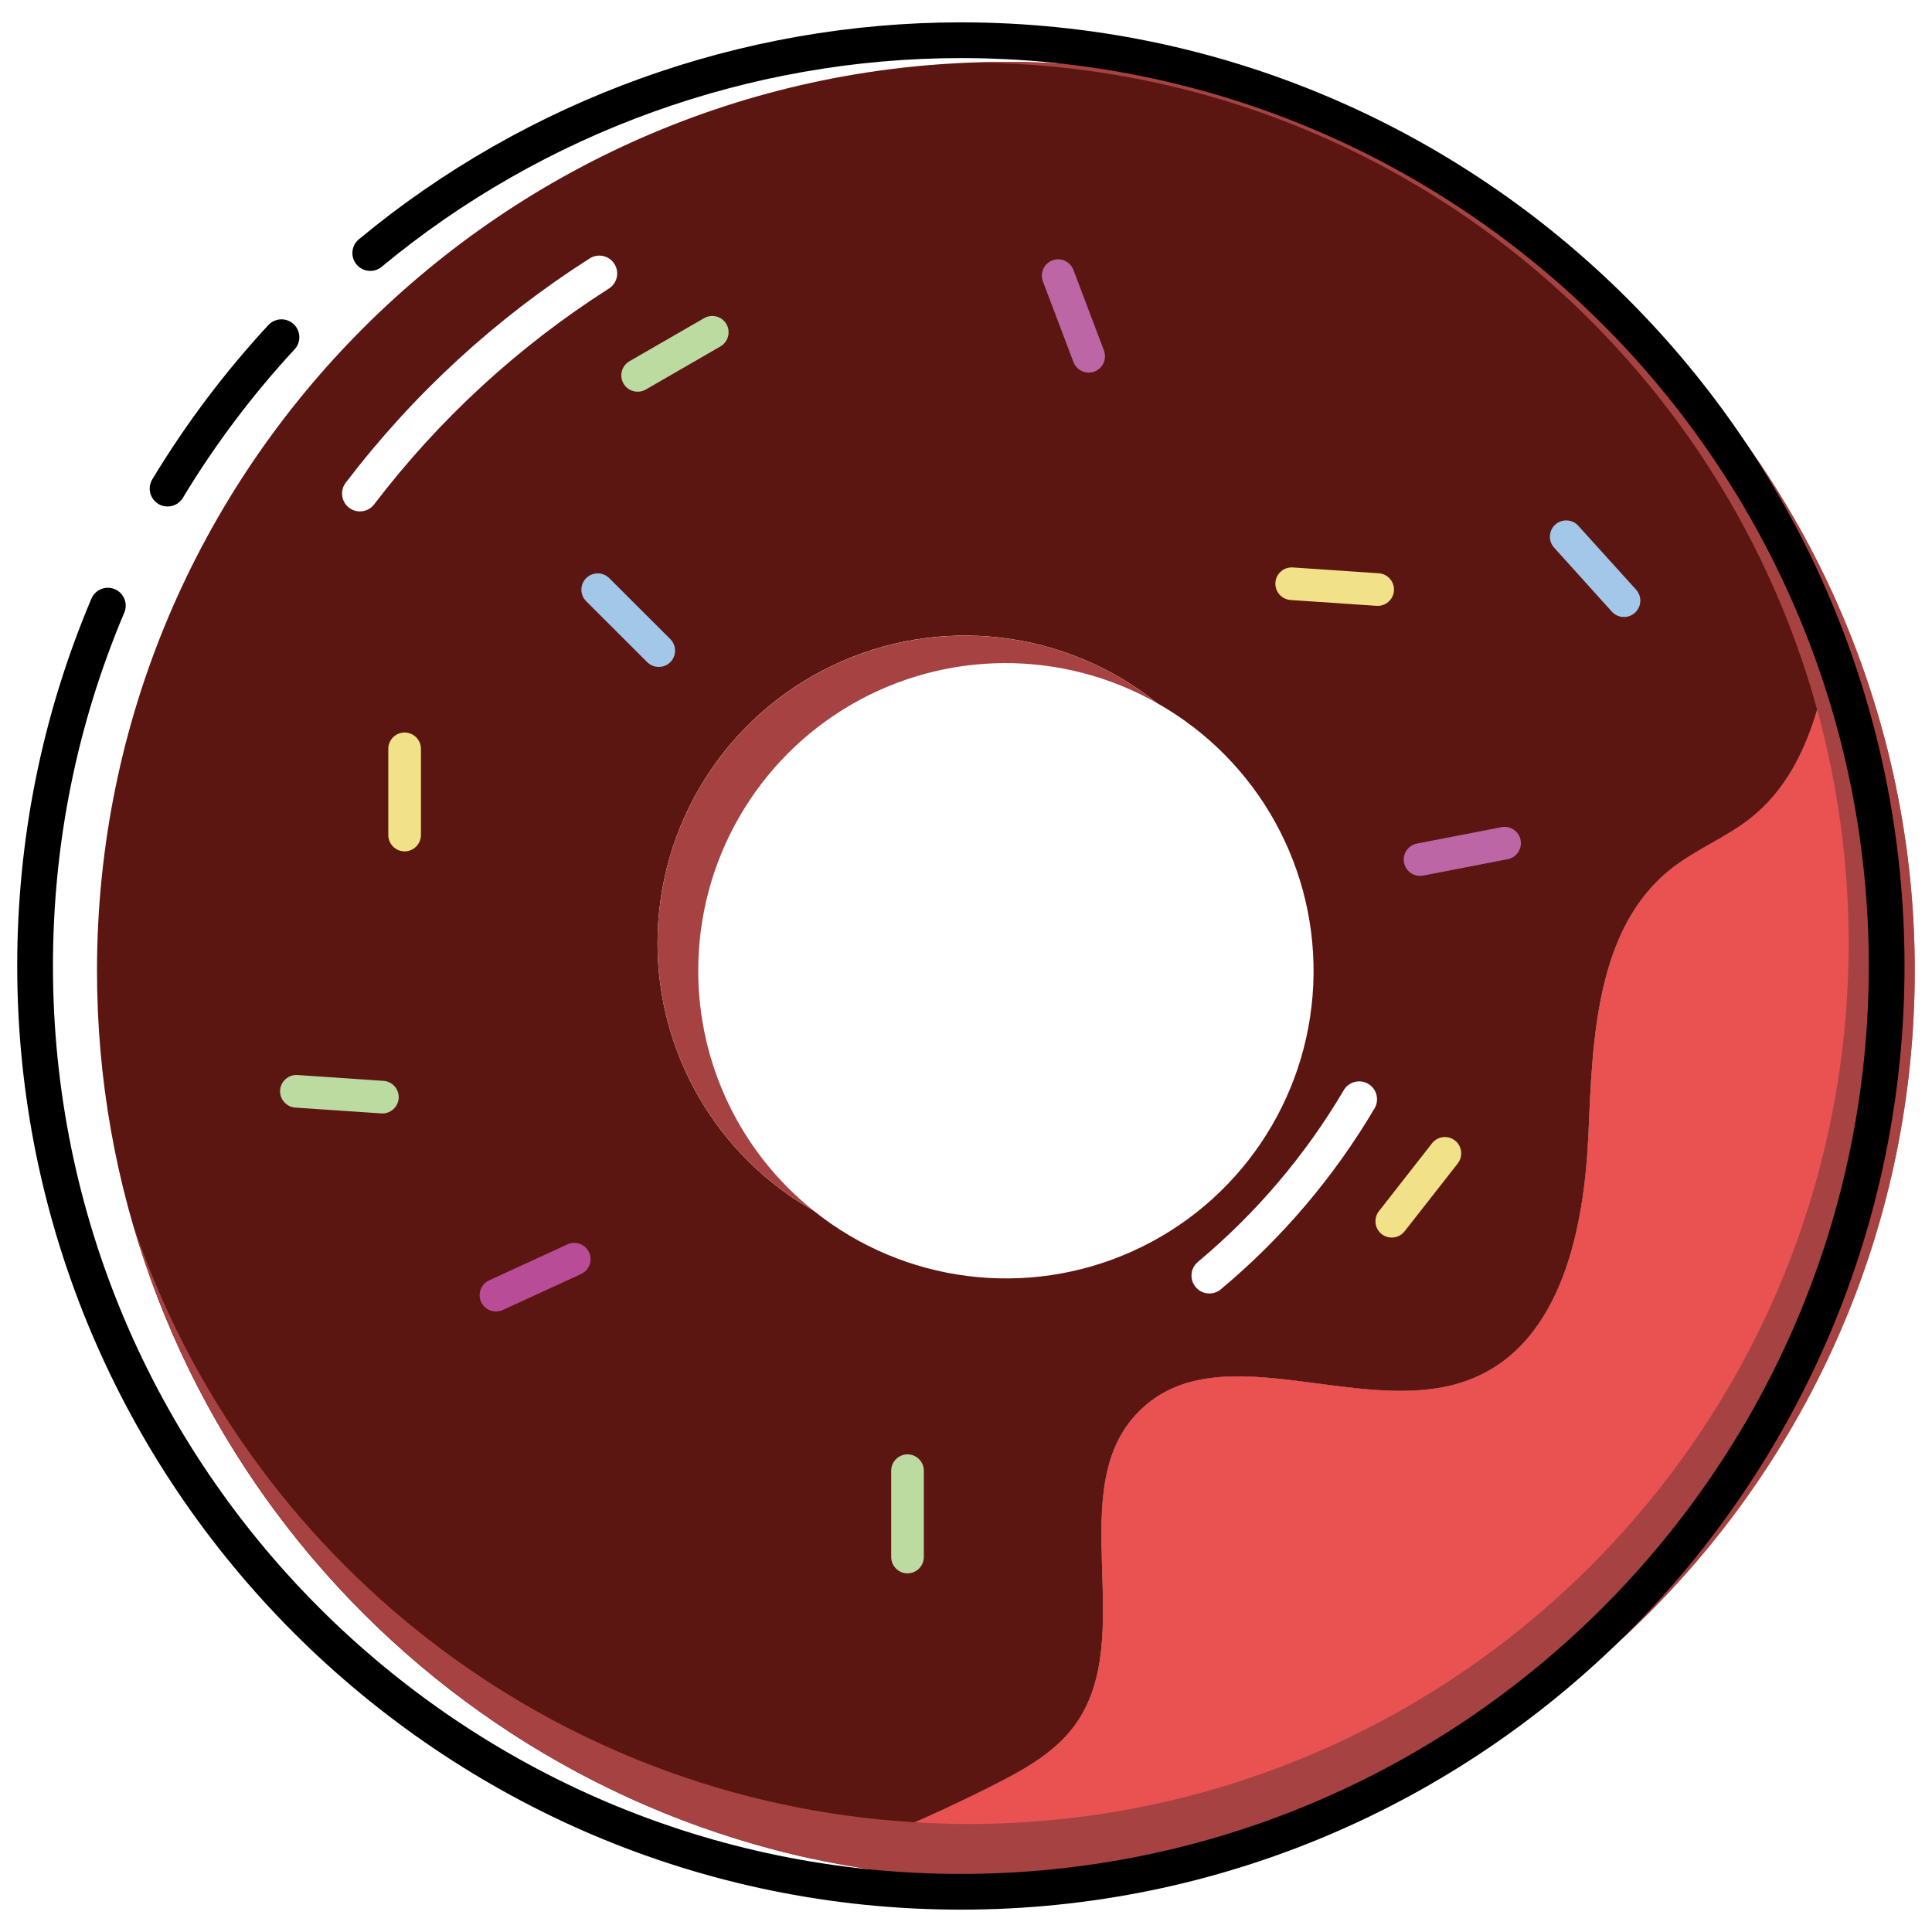
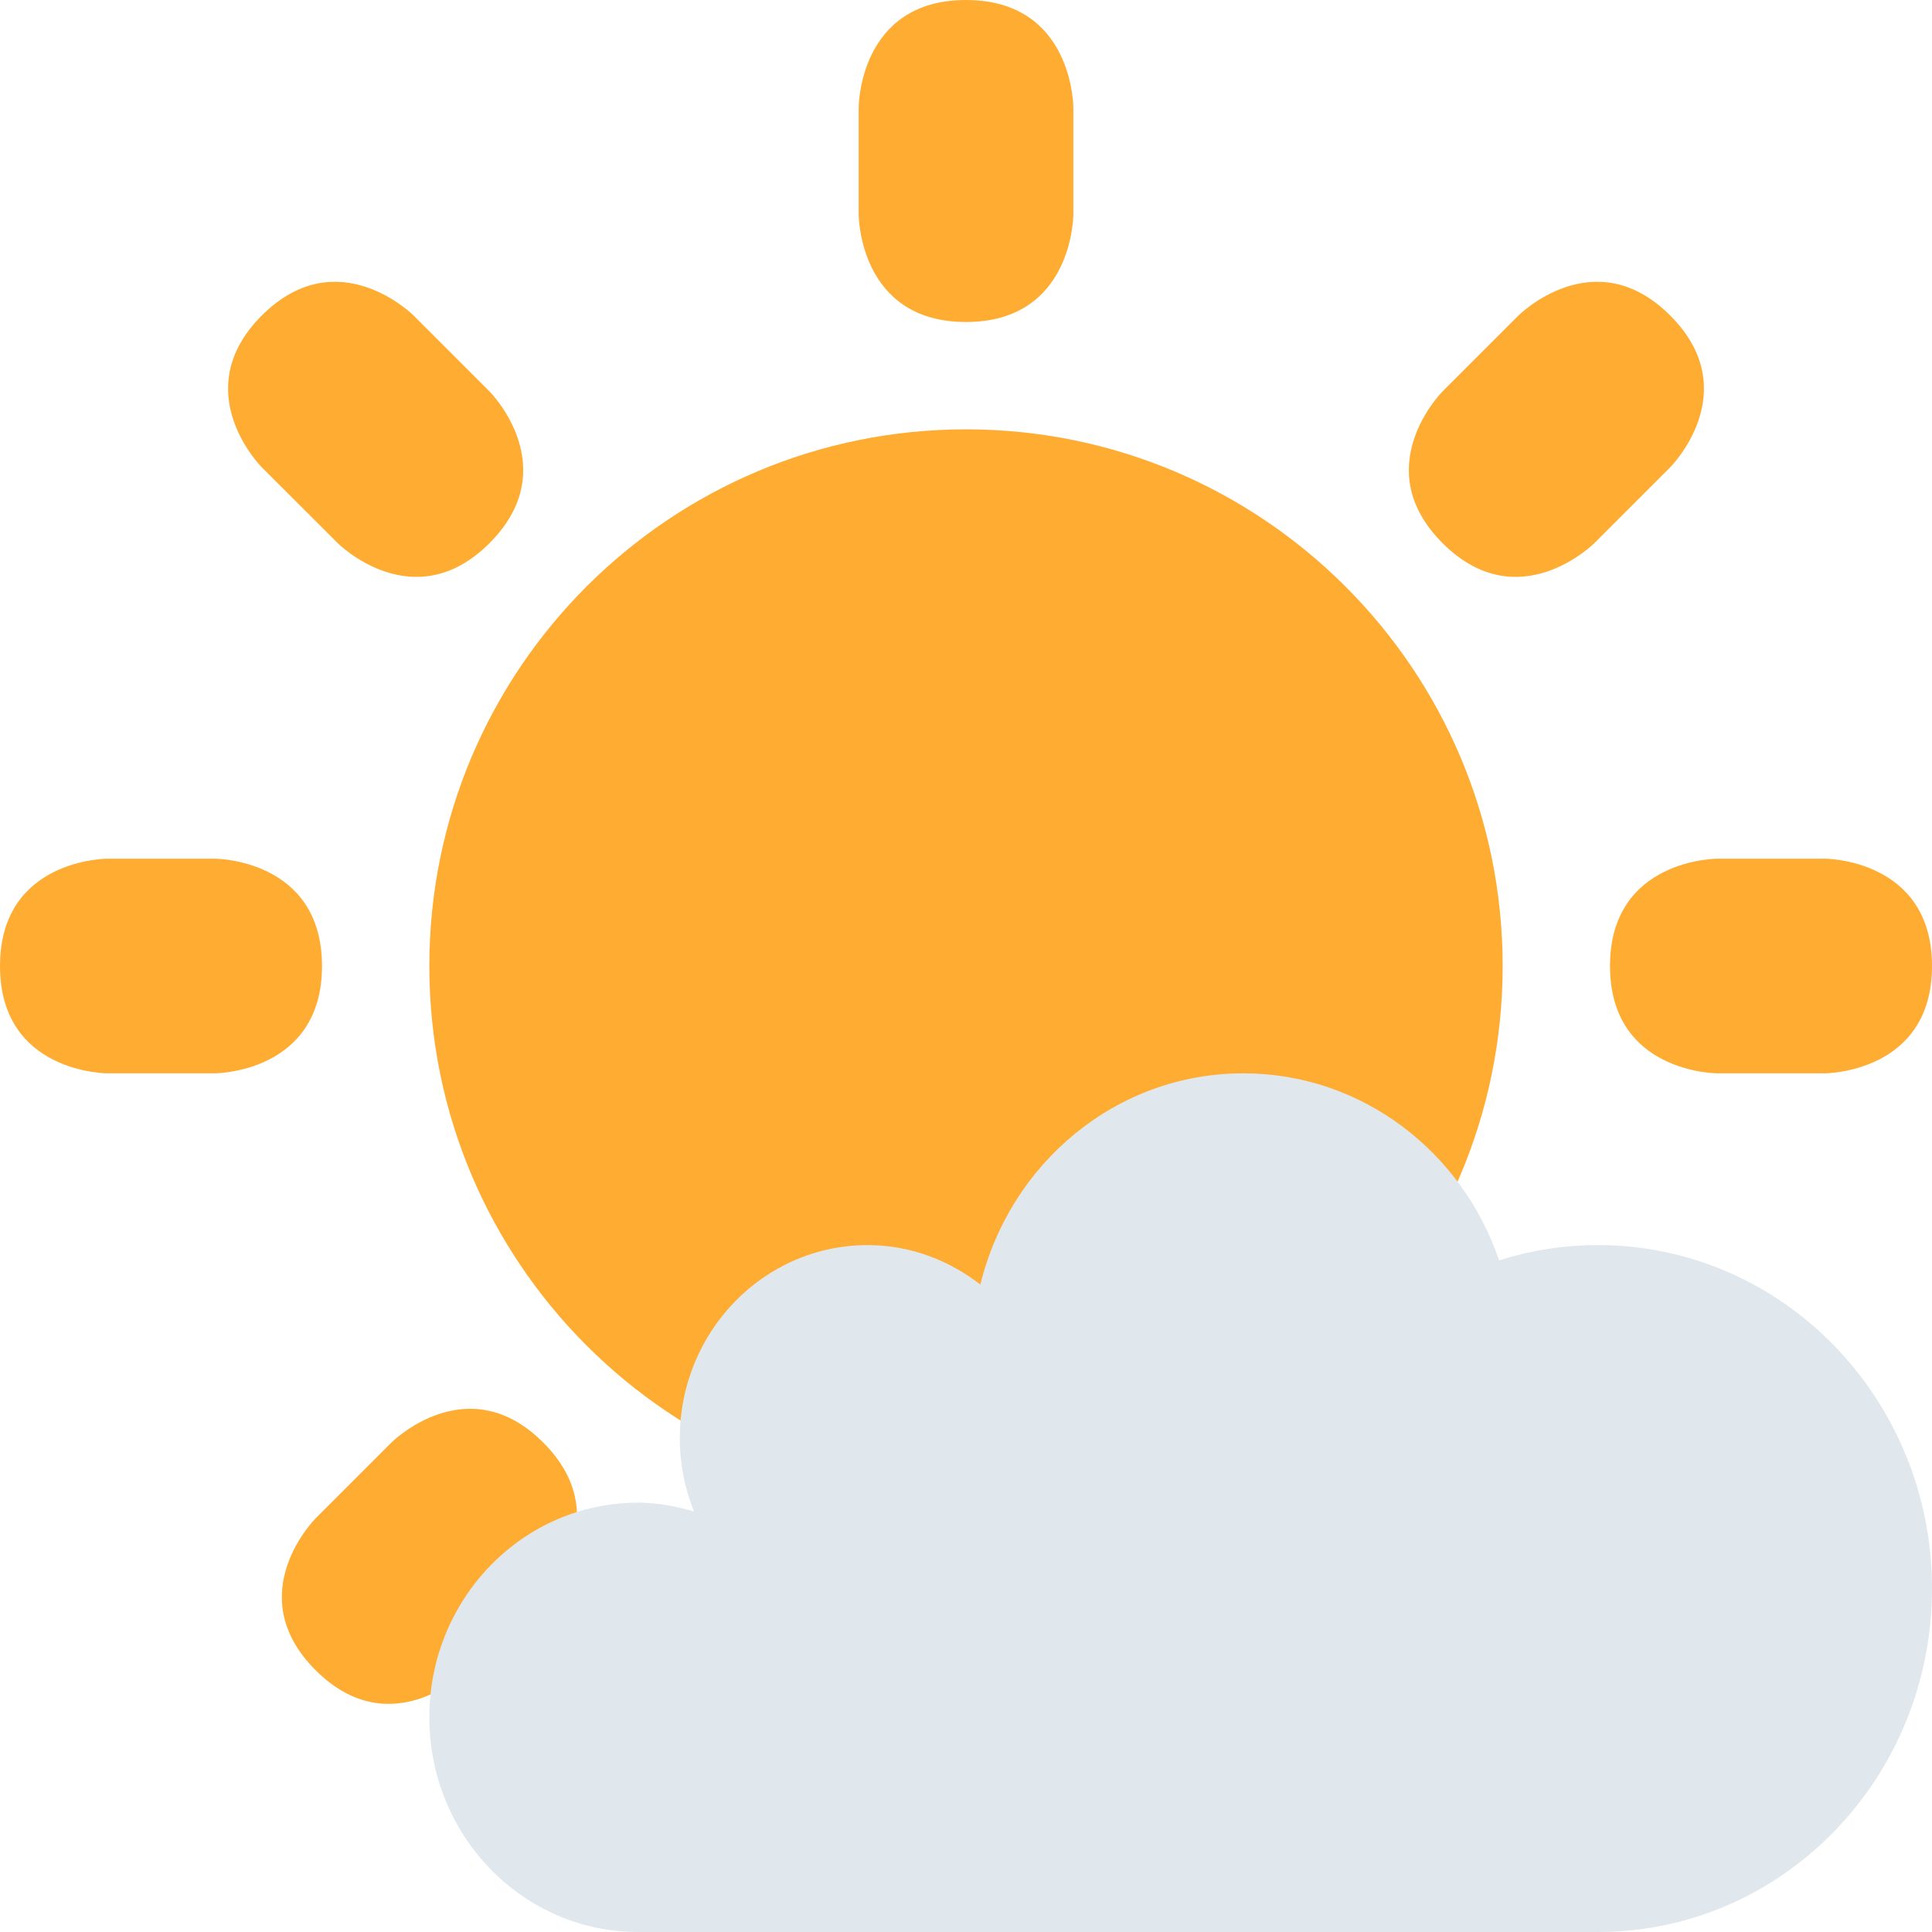
- <svg xmlns="http://www.w3.org/2000/svg" version="1.1" width="800" height="800" viewBox="0 0 800 800" xml:space="preserve">
-   <defs>
- </defs>
-   <g transform="matrix(1.213 0 0 1.213 400 400)">
-     <g style="">
-       <g transform="matrix(0.7813 0 0 0.7813 110.6895 3.2912)">
-         <path style="stroke: none; stroke-width: 1; stroke-dasharray: none; stroke-linecap: butt; stroke-dashoffset: 0; stroke-linejoin: miter; stroke-miterlimit: 4; fill: rgb(255,255,255); fill-rule: nonzero; opacity: 1;" transform=" translate(-653.6819, -462.962)" d="M 653.683 433.687 C 653.683 433.687 652.178 455.006 621.661 462.96 C 652.143 470.918 653.683 492.237 653.683 492.237 C 657.944 464.882 685.702 462.96 685.702 462.96 C 685.702 462.96 657.944 461.041 653.683 433.687 Z" stroke-linecap="round" />
-       </g>
-       <g transform="matrix(0.7813 0 0 0.7813 135.7208 94.5577)">
-         <path style="stroke: none; stroke-width: 1; stroke-dasharray: none; stroke-linecap: butt; stroke-dashoffset: 0; stroke-linejoin: miter; stroke-miterlimit: 4; fill: rgb(234,82,81); fill-rule: nonzero; opacity: 1;" transform=" translate(-685.722, -579.7832)" d="M 893.267 301.697 C 887.513 336.18 881.638 372.771 854.827 394.062 C 844.109 402.576 830.982 407.61 820.234 416.11 C 787.51 441.973 785.746 489.769 783.971 531.411 C 782.197 573.053 772.461 622.242 734.131 638.558 C 687.515 658.489 622.992 617.378 587.37 653.463 C 553.751 687.516 587.718 751.846 559.479 790.494 C 550.103 803.309 535.335 810.874 521.122 817.981 C 497.248 829.913 471.134 841.809 444.916 848.77 C 472.676 854.807 501.003 857.858 529.413 857.869 C 748.738 857.869 926.528 680.077 926.528 460.757 C 926.566 406.007 915.24 351.845 893.267 301.697 Z" stroke-linecap="round" />
-       </g>
-       <g transform="matrix(0.7813 0 0 0.7813 0.6209 -1.919)">
-         <path style="stroke: none; stroke-width: 1; stroke-dasharray: none; stroke-linecap: butt; stroke-dashoffset: 0; stroke-linejoin: miter; stroke-miterlimit: 4; fill: rgb(92,22,18); fill-rule: nonzero; opacity: 1;" transform=" translate(-512.7942, -456.293)" d="M 529.428 63.727 C 310.103 63.727 132.311 241.518 132.311 460.844 C 132.311 651.161 266.224 810.123 444.941 848.859 C 471.161 841.864 497.257 829.962 521.15 818.066 C 535.352 810.924 550.118 803.365 559.49 790.541 C 587.734 751.905 553.762 687.566 587.388 653.514 C 623.003 617.429 687.515 658.538 734.142 638.61 C 772.471 622.233 782.235 573.055 783.988 531.461 C 785.734 489.873 787.519 441.96 820.244 416.161 C 830.995 407.687 844.126 402.616 854.837 394.118 C 881.648 372.82 887.525 336.228 893.277 301.747 C 831.903 161.627 692.145 63.727 529.428 63.727 Z M 663.725 466.977 C 661.443 517.515 630.962 562.484 584.867 583.324 C 538.767 604.17 484.871 597.345 445.421 565.676 C 403.269 541.859 377.207 497.19 377.213 448.774 C 377.183 397.067 406.827 349.94 453.443 327.577 C 500.061 305.219 555.371 311.602 595.676 343.991 C 639.703 368.899 666.009 416.437 663.725 466.977 Z" stroke-linecap="round" />
-       </g>
-       <g transform="matrix(0.7813 0 0 0.7813 109.2861 94.5976)">
-         <path style="stroke: none; stroke-width: 1; stroke-dasharray: none; stroke-linecap: butt; stroke-dashoffset: 0; stroke-linejoin: miter; stroke-miterlimit: 4; fill: rgb(166,67,66); fill-rule: nonzero; opacity: 1;" transform=" translate(-651.8856, -579.8343)" d="M 395.022 460.844 C 394.958 412.997 420.362 368.728 461.71 344.65 C 503.053 320.572 554.092 320.322 595.676 343.991 C 556.224 312.321 502.324 305.497 456.23 326.341 C 410.136 347.18 379.653 392.151 377.368 442.69 C 375.087 493.228 401.389 540.767 445.421 565.676 C 413.549 540.218 395 501.636 395.022 460.844 Z M 893.267 301.697 C 890.801 316.757 888.115 332.153 883.833 346.561 C 893.008 379.86 897.659 414.243 897.66 448.782 C 897.596 661.323 725.347 833.634 512.787 833.634 C 504.928 833.634 497.137 833.324 489.39 832.86 C 474.982 839.281 460.12 844.631 444.925 848.868 C 472.688 854.906 501.017 857.958 529.428 857.971 C 748.75 857.971 926.541 680.176 926.541 460.854 C 926.588 406.07 915.257 351.874 893.267 301.697 Z" stroke-linecap="round" />
-       </g>
-       <g transform="matrix(0.7813 0 0 0.7813 6.7704 -1.9152)">
-         <path style="stroke: none; stroke-width: 1; stroke-dasharray: none; stroke-linecap: butt; stroke-dashoffset: 0; stroke-linejoin: miter; stroke-miterlimit: 4; fill: rgb(166,67,66); fill-rule: nonzero; opacity: 1;" transform=" translate(-520.6655, -456.2978)" d="M 883.833 346.562 C 888.127 332.153 890.762 316.758 893.267 301.699 C 831.903 161.627 692.145 63.727 529.428 63.727 C 525.438 63.727 521.497 63.913 517.528 64.036 C 692.587 66.15 839.442 185.098 883.833 346.562 Z M 148.064 571.588 C 188.337 710.451 302.336 817.908 444.878 848.868 C 460.071 844.631 474.931 839.281 489.338 832.86 C 330.069 823.303 196.956 716.83 148.064 571.588 Z" stroke-linecap="round" />
-       </g>
-       <g transform="matrix(0.7813 0 0 0.7813 154.4117 75.5474)">
-         <path style="stroke: none; stroke-width: 1; stroke-dasharray: none; stroke-linecap: butt; stroke-dashoffset: 0; stroke-linejoin: miter; stroke-miterlimit: 4; fill: rgb(241,226,137); fill-rule: nonzero; opacity: 1;" transform=" translate(-709.6463, -555.4499)" d="M 693.646 575.91 C 690.554 573.479 690.005 569.008 692.415 565.9 L 715.631 536.226 C 718.063 533.133 722.537 532.583 725.645 534.997 C 728.739 537.428 729.289 541.903 726.875 545.011 L 703.648 574.678 C 701.218 577.764 696.753 578.314 693.646 575.91 Z" stroke-linecap="round" />
-       </g>
-       <g transform="matrix(0.7813 0 0 0.7813 -19.9646 187.0221)">
-         <path style="stroke: none; stroke-width: 1; stroke-dasharray: none; stroke-linecap: butt; stroke-dashoffset: 0; stroke-linejoin: miter; stroke-miterlimit: 4; fill: rgb(187,219,160); fill-rule: nonzero; opacity: 1;" transform=" translate(-486.4446, -698.1375)" d="M 486.445 724.136 C 482.513 724.118 479.329 720.934 479.312 717.002 L 479.312 679.266 C 479.326 675.333 482.513 672.15 486.445 672.139 C 490.377 672.152 493.562 675.334 493.578 679.266 L 493.578 716.945 C 493.584 718.843 492.837 720.667 491.501 722.015 C 490.162 723.363 488.345 724.125 486.445 724.136 Z" stroke-linecap="round" />
-       </g>
-       <g transform="matrix(0.7813 0 0 0.7813 125.8555 -129.5011)">
-         <path style="stroke: none; stroke-width: 1; stroke-dasharray: none; stroke-linecap: butt; stroke-dashoffset: 0; stroke-linejoin: miter; stroke-miterlimit: 4; fill: rgb(241,226,137); fill-rule: nonzero; opacity: 1;" transform=" translate(-673.0944, -292.9879)" d="M 698.994 294.75 C 698.716 298.668 695.327 301.627 691.407 301.374 L 653.816 298.826 C 649.894 298.543 646.936 295.147 647.194 291.224 C 647.47 287.305 650.859 284.346 654.779 284.602 L 692.368 287.148 C 696.293 287.425 699.255 290.824 698.994 294.75 Z" stroke-linecap="round" />
-       </g>
-       <g transform="matrix(0.7813 0 0 0.7813 107.6605 -136.0011)">
-         <path style="stroke: none; stroke-width: 1; stroke-dasharray: none; stroke-linecap: butt; stroke-dashoffset: 0; stroke-linejoin: miter; stroke-miterlimit: 4; fill: rgb(188,102,165); fill-rule: nonzero; opacity: 1;" transform=" translate(-649.8048, -284.6679)" d="M 568.146 199.007 C 564.468 200.387 560.365 198.539 558.962 194.869 L 545.611 159.619 C 544.231 155.941 546.077 151.838 549.745 150.43 C 553.425 149.047 557.53 150.897 558.934 154.569 L 572.274 189.803 C 573.657 193.484 571.815 197.592 568.146 199.007 Z M 754.327 403.72 C 755.068 407.582 752.545 411.315 748.686 412.068 L 711.742 419.238 C 707.882 419.969 704.154 417.451 703.39 413.597 C 702.653 409.736 705.174 406.006 709.031 405.249 L 745.98 398.079 C 749.841 397.341 753.572 399.863 754.327 403.72 Z" stroke-linecap="round" />
-       </g>
-       <g transform="matrix(0.7813 0 0 0.7813 214.7592 -135.6225)">
-         <path style="stroke: none; stroke-width: 1; stroke-dasharray: none; stroke-linecap: butt; stroke-dashoffset: 0; stroke-linejoin: miter; stroke-miterlimit: 4; fill: rgb(162,199,232); fill-rule: nonzero; opacity: 1;" transform=" translate(-786.8912, -285.1525)" d="M 804.266 304.43 C 801.338 307.047 796.849 306.816 794.205 303.913 L 768.97 275.94 C 766.346 273.014 766.578 268.519 769.488 265.878 C 772.414 263.255 776.91 263.488 779.549 266.4 L 804.785 294.303 C 806.065 295.713 806.728 297.575 806.628 299.475 C 806.531 301.375 805.681 303.159 804.266 304.43 Z" stroke-linecap="round" />
-       </g>
-       <g transform="matrix(0.7813 0 0 0.7813 -191.6374 -59.422)">
-         <path style="stroke: none; stroke-width: 1; stroke-dasharray: none; stroke-linecap: butt; stroke-dashoffset: 0; stroke-linejoin: miter; stroke-miterlimit: 4; fill: rgb(241,226,137); fill-rule: nonzero; opacity: 1;" transform=" translate(-266.7035, -382.6891)" d="M 266.704 408.659 C 262.767 408.652 259.578 405.463 259.57 401.526 L 259.57 363.852 C 259.581 359.917 262.769 356.73 266.704 356.72 C 270.636 356.736 273.82 359.92 273.837 363.852 L 273.837 401.526 C 273.822 405.459 270.637 408.645 266.704 408.659 Z" stroke-linecap="round" />
-       </g>
-       <g transform="matrix(0.7813 0 0 0.7813 -213.9026 43.7683)">
-         <path style="stroke: none; stroke-width: 1; stroke-dasharray: none; stroke-linecap: butt; stroke-dashoffset: 0; stroke-linejoin: miter; stroke-miterlimit: 4; fill: rgb(187,219,160); fill-rule: nonzero; opacity: 1;" transform=" translate(-238.204, -514.7727)" d="M 264.105 516.533 C 263.831 520.454 260.44 523.416 256.519 523.161 L 218.931 520.613 C 215.006 520.336 212.043 516.938 212.303 513.012 C 212.579 509.093 215.969 506.132 219.889 506.384 L 257.476 508.936 C 261.401 509.211 264.364 512.607 264.105 516.533 Z" stroke-linecap="round" />
-       </g>
-       <g transform="matrix(0.7813 0 0 0.7813 -115.3019 -118.0605)">
-         <path style="stroke: none; stroke-width: 1; stroke-dasharray: none; stroke-linecap: butt; stroke-dashoffset: 0; stroke-linejoin: miter; stroke-miterlimit: 4; fill: rgb(162,199,232); fill-rule: nonzero; opacity: 1;" transform=" translate(-364.413, -307.6318)" d="M 346.029 289.27 C 348.82 286.506 353.317 286.506 356.108 289.27 L 382.797 315.91 C 385.572 318.699 385.572 323.205 382.797 325.993 C 380.006 328.758 375.509 328.758 372.718 325.993 L 346.031 299.352 C 343.254 296.565 343.254 292.058 346.029 289.27 Z" stroke-linecap="round" />
-       </g>
-       <g transform="matrix(0.7813 0 0 0.7813 -99.3554 -208.9733)">
-         <path style="stroke: none; stroke-width: 1; stroke-dasharray: none; stroke-linecap: butt; stroke-dashoffset: 0; stroke-linejoin: miter; stroke-miterlimit: 4; fill: rgb(187,219,160); fill-rule: nonzero; opacity: 1;" transform=" translate(-384.8244, -191.2634)" d="M 362.334 204.239 C 360.379 200.825 361.548 196.472 364.95 194.497 L 397.573 175.666 C 400.987 173.711 405.339 174.88 407.315 178.282 C 409.269 181.694 408.103 186.043 404.704 188.02 L 372.075 206.868 C 368.657 208.815 364.309 207.641 362.334 204.239 Z" stroke-linecap="round" />
-       </g>
-       <g transform="matrix(0.7813 0 0 0.7813 -147.0908 106.2282)">
-         <path style="stroke: none; stroke-width: 1; stroke-dasharray: none; stroke-linecap: butt; stroke-dashoffset: 0; stroke-linejoin: miter; stroke-miterlimit: 4; fill: rgb(185,76,151); fill-rule: nonzero; opacity: 1;" transform=" translate(-323.7232, -594.7214)" d="M 300.131 605.554 C 298.507 601.98 300.066 597.766 303.624 596.109 L 337.866 580.383 C 341.439 578.757 345.656 580.316 347.311 583.877 C 348.943 587.456 347.38 591.682 343.812 593.338 L 309.575 609.064 C 305.997 610.685 301.781 609.118 300.131 605.554 Z" stroke-linecap="round" />
-       </g>
-       <g transform="matrix(0.7813 0 0 0.7813 -1.7504 0)">
-         <path style="stroke: none; stroke-width: 1; stroke-dasharray: none; stroke-linecap: butt; stroke-dashoffset: 0; stroke-linejoin: miter; stroke-miterlimit: 4; fill: rgb(0,0,0); fill-rule: nonzero; opacity: 1;" transform=" translate(-509.7589, -458.7493)" d="M 509.761 871.05 C 282.416 871.05 97.458 686.093 97.458 458.75 C 97.458 403.093 108.36 349.096 129.861 298.261 C 130.666 296.354 132.197 294.845 134.115 294.067 C 136.034 293.289 138.183 293.305 140.09 294.111 C 144.06 295.791 145.917 300.371 144.24 304.342 C 123.558 353.242 113.069 405.193 113.069 458.75 C 113.069 677.485 291.024 855.439 509.761 855.439 C 728.496 855.439 906.45 677.485 906.45 458.75 C 906.45 240.013 728.496 62.059 509.761 62.059 C 417.476 62.059 327.601 94.444 256.693 153.25 C 253.375 156.002 248.454 155.543 245.702 152.225 C 242.95 148.907 243.409 143.986 246.727 141.234 C 320.43 80.111 413.844 46.449 509.76 46.449 C 737.103 46.449 922.06 231.407 922.06 458.751 C 922.061 686.092 737.104 871.05 509.761 871.05 Z" stroke-linecap="round" />
-       </g>
-       <g transform="matrix(0.7813 0 0 0.7813 -253.1201 -188.8044)">
-         <path style="stroke: none; stroke-width: 1; stroke-dasharray: none; stroke-linecap: butt; stroke-dashoffset: 0; stroke-linejoin: miter; stroke-miterlimit: 4; fill: rgb(0,0,0); fill-rule: nonzero; opacity: 1;" transform=" translate(-188.0056, -217.0796)" d="M 163.114 257.967 C 160.3 257.965 157.704 256.448 156.322 253.996 C 154.939 251.545 154.984 248.539 156.438 246.129 C 171.008 221.984 188.005 199.389 207.163 178.696 C 208.569 177.176 210.521 176.277 212.59 176.198 C 214.659 176.118 216.674 176.864 218.193 178.271 C 219.712 179.677 220.611 181.629 220.69 183.698 C 220.77 185.767 220.024 187.782 218.617 189.3 C 200.183 209.214 183.828 230.957 169.807 254.191 C 168.394 256.537 165.853 257.971 163.114 257.967 Z" stroke-linecap="round" />
-       </g>
-       <g transform="matrix(0.7813 0 0 0.7813 -36.3385 -65.3596)">
-         <path style="stroke: none; stroke-width: 1; stroke-dasharray: none; stroke-linecap: butt; stroke-dashoffset: 0; stroke-linejoin: miter; stroke-miterlimit: 4; fill: rgb(255,255,255); fill-rule: nonzero; opacity: 1;" transform=" translate(-465.4862, -375.089)" d="M 247.186 260.123 C 245.477 260.124 243.815 259.562 242.458 258.522 C 240.812 257.267 239.732 255.408 239.457 253.357 C 239.181 251.305 239.732 249.228 240.989 247.583 C 270.602 208.773 306.468 175.799 347.589 149.581 C 351.223 147.263 356.048 148.331 358.365 151.965 C 360.682 155.599 359.614 160.424 355.98 162.741 C 316.411 187.974 281.897 219.703 253.398 257.051 C 251.921 258.99 249.623 260.127 247.186 260.123 Z M 618.332 601.822 C 616.018 601.825 613.822 600.8 612.338 599.023 C 609.574 595.715 610.014 590.793 613.32 588.027 C 638.825 566.704 660.284 541.431 677.104 512.917 C 679.322 509.265 684.063 508.074 687.744 510.244 C 691.424 512.415 692.675 517.141 690.551 520.849 C 672.824 550.901 650.207 577.534 623.335 600.004 C 621.933 601.179 620.162 601.823 618.332 601.822 Z" stroke-linecap="round" />
-       </g>
-     </g>
-   </g>
+ <svg xmlns="http://www.w3.org/2000/svg" viewBox="0 0 36 36">
+   <path fill="#FFAC33" d="M16 2s0-2 2-2 2 2 2 2v2s0 2-2 2-2-2-2-2V2zm18 14s2 0 2 2-2 2-2 2h-2s-2 0-2-2 2-2 2-2h2zM4 16s2 0 2 2-2 2-2 2H2s-2 0-2-2 2-2 2-2h2zm5.121-8.707s1.414 1.414 0 2.828-2.828 0-2.828 0L4.878 8.708s-1.414-1.414 0-2.829c1.415-1.414 2.829 0 2.829 0l1.414 1.414zm20.587 2.828s-1.414 1.414-2.828 0 0-2.828 0-2.828l1.414-1.414s1.414-1.414 2.828 0 0 2.828 0 2.828l-1.414 1.414zm-21 21s-1.414 1.414-2.828 0 0-2.828 0-2.828l1.414-1.414s1.414-1.414 2.828 0 0 2.828 0 2.828l-1.414 1.414z" />
+   <circle fill="#FFAC33" cx="18" cy="18" r="10" />
+   <path fill="#E1E8ED" d="M29.777 23.2c-.642 0-1.26.1-1.843.285-.688-2.028-2.56-3.485-4.767-3.485-2.368 0-4.35 1.678-4.899 3.937-.586-.456-1.309-.736-2.101-.736-1.933 0-3.5 1.611-3.5 3.6 0 .483.096.941.264 1.363-.334-.097-.679-.164-1.042-.164C9.741 28 8 29.791 8 32s1.741 4 3.889 4h17.889C33.214 36 36 33.136 36 29.6c0-3.535-2.786-6.4-6.223-6.4z" />
</svg>
